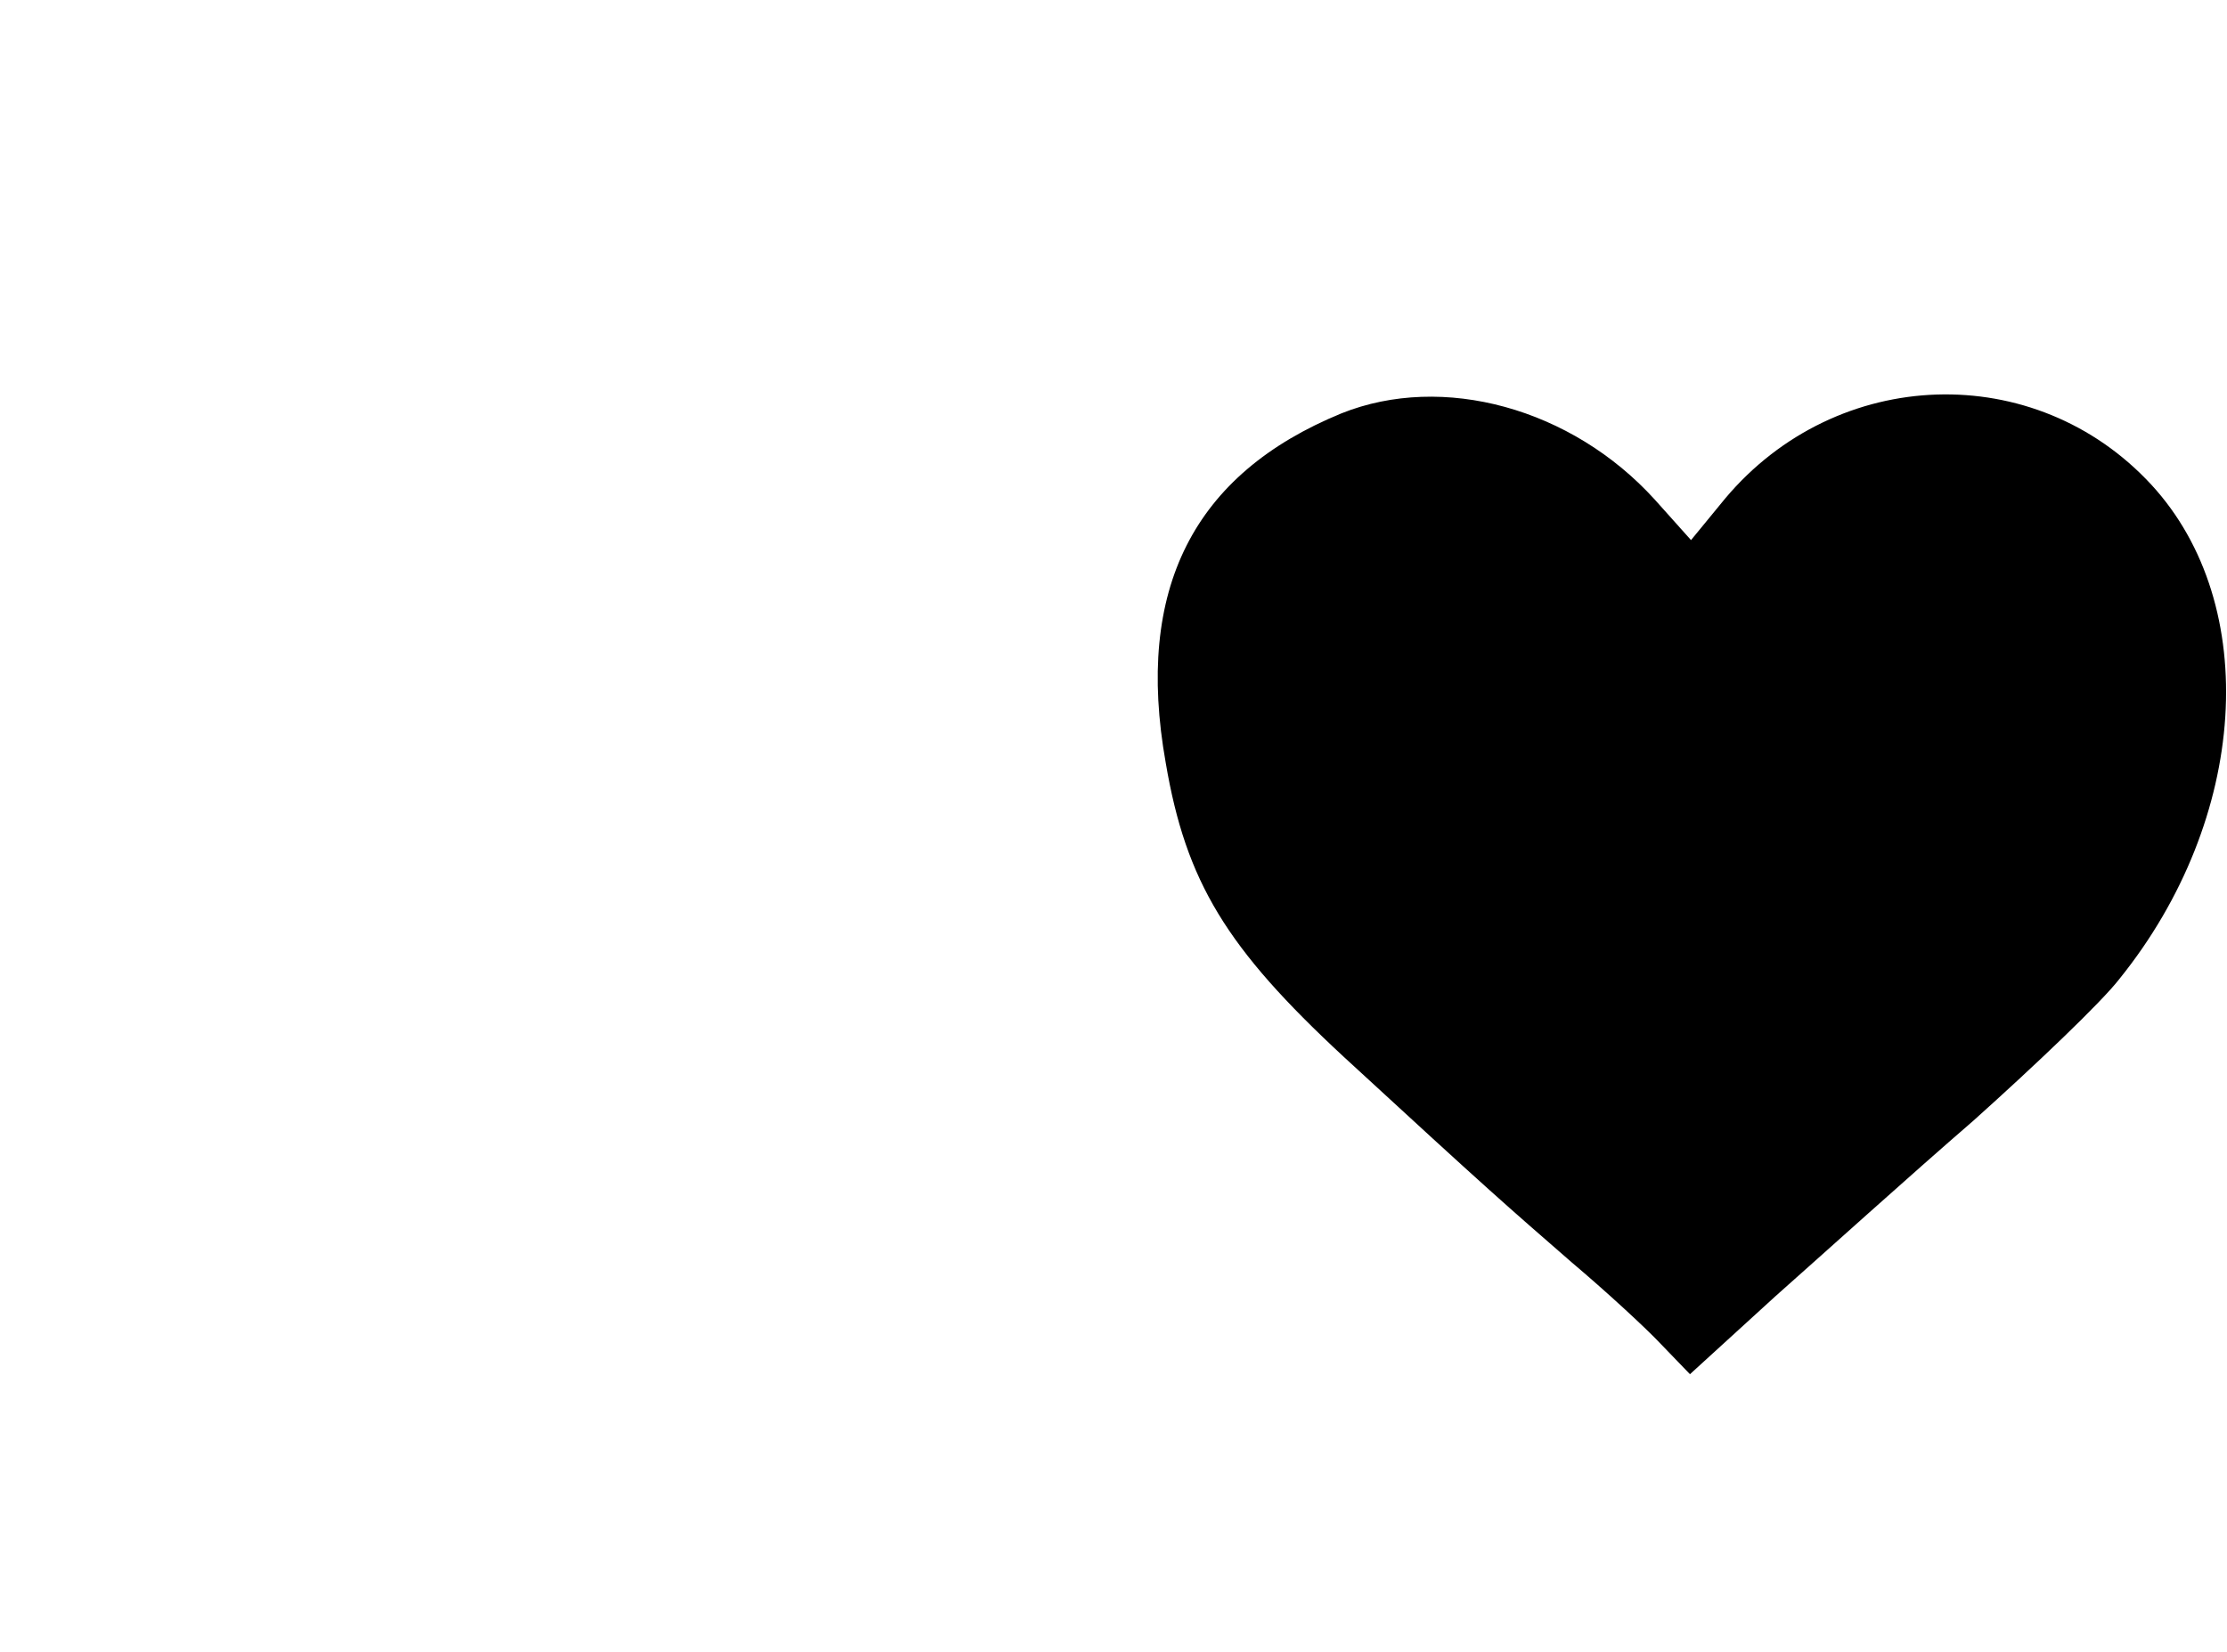
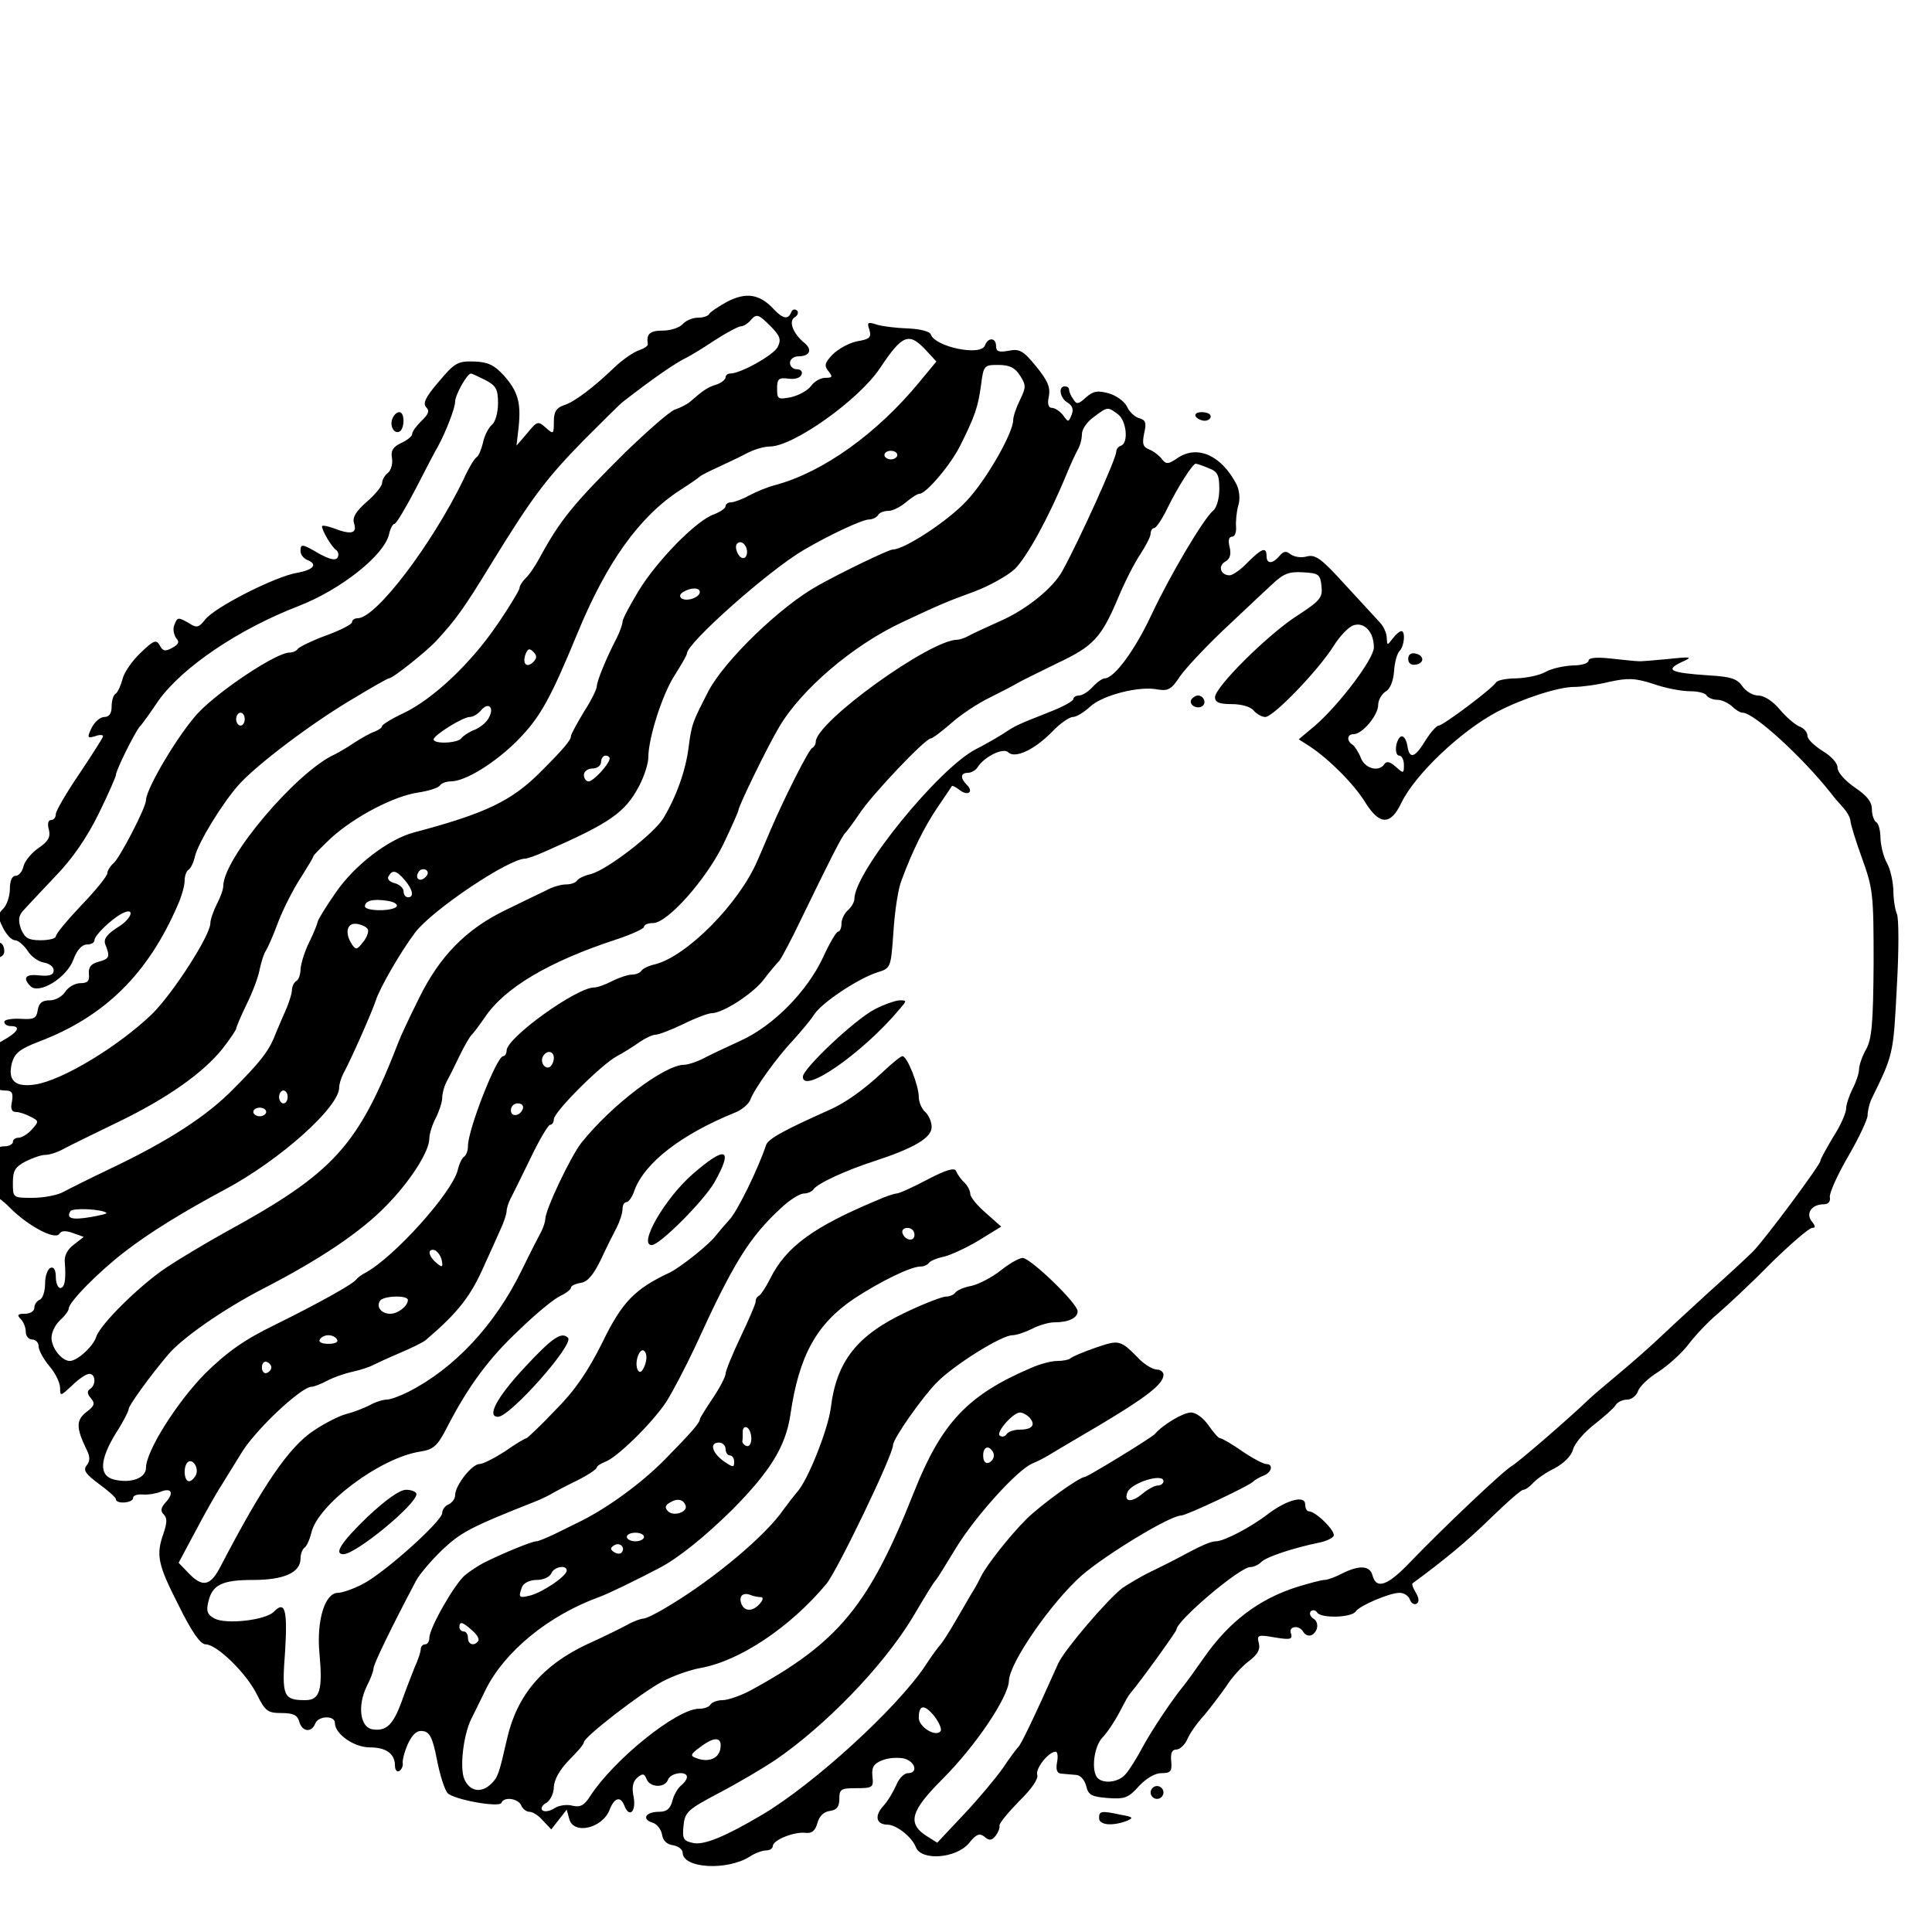
- <svg xmlns="http://www.w3.org/2000/svg" version="1.0" width="209pt" height="155pt" viewBox="0 0 209 155" preserveAspectRatio="xMidYMid meet">
-   <g transform="translate(0,155) scale(0.1,-0.1)" fill="#000000" stroke="none">
-     <path d="M1259 1162 c-139 -57 -194 -165 -165 -328 19 -112 57 -174 167 -276 139 -128 152 -139 214 -193 32 -27 70 -62 84 -77 l27 -28 80 73 c44 39 127 114 186 165 58 52 120 111 137 133 121 150 134 351 30 464 -109 118 -295 112 -400 -13 l-32 -39 -34 38 c-78 86 -199 119 -294 81z" />
+ <svg xmlns="http://www.w3.org/2000/svg" version="1.0" width="100%" height="100%" viewBox="100 50 450 450" preserveAspectRatio="xMidYMid meet">
+   <g transform="translate(0,600) scale(0.1,-0.1)" fill="#000000" stroke="none">
+     <path d="M2695 4798 c-22 -12 -41 -25 -43 -29 -2 -5 -14 -9 -27 -9 -12 0 -28 -7 -35 -15 -7 -8 -28 -15 -46 -15 -31 0 -39 -8 -35 -32 0 -4 -9 -10 -21 -14 -12 -4 -37 -21 -55 -38 -51 -49 -96 -83 -120 -90 -17 -6 -23 -15 -23 -38 0 -30 -1 -30 -19 -14 -18 16 -20 15 -43 -13 l-25 -29 5 43 c6 58 -2 84 -35 121 -22 24 -37 31 -69 32 -38 1 -45 -3 -82 -47 -31 -36 -38 -51 -29 -60 8 -8 5 -16 -11 -31 -12 -12 -22 -25 -22 -31 0 -5 -12 -15 -26 -21 -19 -9 -24 -18 -21 -35 2 -13 -2 -28 -9 -34 -8 -6 -14 -17 -14 -24 0 -7 -16 -27 -36 -44 -26 -23 -34 -37 -29 -51 7 -23 -8 -26 -49 -10 -14 5 -26 7 -26 4 0 -10 23 -49 33 -55 5 -4 7 -12 3 -18 -5 -7 -18 -4 -42 9 -41 24 -44 24 -44 6 0 -8 7 -16 15 -20 26 -10 16 -23 -22 -30 -51 -8 -194 -81 -215 -109 -15 -19 -20 -20 -37 -9 -26 15 -28 15 -35 -4 -4 -9 -1 -22 4 -30 9 -9 6 -15 -9 -23 -16 -9 -22 -8 -29 6 -8 14 -14 12 -45 -18 -20 -19 -39 -47 -42 -62 -4 -15 -11 -30 -16 -33 -5 -3 -9 -16 -9 -30 0 -16 -6 -24 -17 -24 -10 0 -23 -12 -30 -26 -10 -22 -10 -24 8 -19 10 4 19 4 19 0 0 -3 -25 -42 -55 -87 -30 -44 -55 -87 -55 -94 0 -8 -5 -14 -11 -14 -7 0 -9 -9 -5 -23 4 -17 -2 -27 -24 -42 -16 -11 -32 -30 -35 -42 -3 -13 -11 -23 -19 -23 -8 0 -13 -12 -13 -30 0 -17 -7 -38 -15 -46 -14 -14 -14 -19 -1 -45 8 -16 20 -29 28 -29 7 0 20 -11 29 -24 8 -14 26 -26 38 -28 13 -2 23 -10 23 -18 0 -11 -9 -14 -33 -12 -33 4 -40 -6 -21 -25 20 -20 85 20 100 62 8 22 20 35 31 35 10 0 18 4 18 10 0 11 37 47 62 61 34 19 27 -10 -8 -31 -25 -16 -33 -27 -29 -39 12 -30 10 -34 -15 -41 -18 -5 -24 -12 -23 -28 2 -17 -3 -22 -20 -22 -12 0 -28 -9 -35 -20 -7 -11 -23 -20 -36 -20 -18 0 -25 -6 -28 -22 -3 -20 -8 -23 -41 -21 -20 1 -37 -2 -37 -7 0 -6 7 -10 15 -10 25 0 17 -14 -19 -34 -38 -20 -53 -61 -30 -83 8 -8 14 -19 14 -24 0 -5 10 -9 21 -9 17 0 20 -5 17 -25 -4 -17 -1 -25 9 -25 8 0 23 -5 34 -11 20 -10 20 -11 3 -30 -9 -10 -23 -19 -31 -19 -7 0 -13 -4 -13 -10 0 -5 -9 -10 -20 -10 -13 0 -18 -5 -14 -15 4 -9 -5 -26 -20 -42 -29 -29 -29 -46 -1 -52 10 -2 32 -17 49 -35 41 -41 104 -75 114 -60 5 8 15 8 32 2 l25 -9 -23 -18 c-15 -11 -23 -26 -21 -42 3 -39 0 -59 -11 -59 -5 0 -10 12 -10 26 0 16 -5 24 -12 21 -7 -2 -13 -19 -13 -37 0 -18 -6 -35 -12 -37 -7 -3 -13 -11 -13 -19 0 -8 -10 -14 -22 -14 -17 0 -19 -3 -10 -12 7 -7 12 -20 12 -30 0 -10 7 -18 15 -18 8 0 15 -7 15 -16 0 -9 11 -29 25 -46 14 -16 25 -39 25 -51 0 -20 1 -19 28 6 15 15 33 27 40 27 15 0 16 -26 2 -35 -8 -5 -7 -12 2 -22 10 -12 8 -18 -11 -32 -24 -19 -24 -37 1 -88 8 -16 8 -26 0 -36 -9 -11 -3 -20 28 -43 22 -16 40 -32 40 -36 0 -12 40 -9 40 3 0 6 10 9 23 8 12 -1 30 2 40 6 26 11 33 -2 14 -23 -12 -13 -14 -21 -6 -29 9 -9 8 -20 0 -44 -18 -51 -14 -72 35 -168 31 -63 51 -91 63 -91 26 0 96 -68 120 -118 19 -38 25 -42 57 -42 27 0 37 -5 41 -20 6 -23 28 -27 37 -5 7 19 46 20 46 2 0 -26 45 -57 81 -57 39 0 59 -15 59 -43 0 -10 5 -15 10 -12 6 4 9 12 8 18 -1 7 4 27 12 45 11 23 21 32 35 30 16 -2 23 -16 33 -68 7 -36 18 -70 25 -77 16 -15 121 -34 125 -22 6 15 39 10 46 -6 3 -8 12 -15 19 -15 8 0 22 -9 32 -21 l19 -20 18 23 18 23 6 -22 c10 -37 77 -22 94 22 11 28 25 32 34 10 11 -30 28 -16 22 19 -5 23 -2 37 9 46 12 10 16 9 21 -4 8 -20 43 -21 50 -1 6 16 44 21 44 6 0 -5 -6 -14 -14 -20 -8 -7 -17 -23 -20 -36 -5 -18 -13 -25 -31 -25 -31 0 -41 -17 -16 -25 11 -3 21 -16 23 -28 2 -14 11 -23 26 -25 12 -2 22 -10 22 -17 0 -37 104 -43 157 -9 12 8 29 14 38 14 8 0 15 5 15 10 0 14 49 34 76 31 15 -2 23 5 28 23 4 15 14 26 29 28 16 2 22 10 22 28 0 23 4 25 40 25 38 0 40 2 37 28 -2 21 3 29 23 37 15 6 37 7 51 4 26 -7 33 -34 9 -34 -9 0 -21 -12 -27 -27 -7 -16 -20 -38 -31 -50 -21 -23 -16 -43 11 -43 21 -1 56 -29 65 -52 12 -33 94 -27 124 9 17 21 24 24 36 15 11 -10 17 -9 26 2 6 8 10 18 9 23 -2 5 19 30 45 57 30 29 46 53 43 62 -5 14 26 54 43 54 4 0 6 -11 3 -25 -3 -17 0 -25 9 -26 8 -1 23 -2 34 -3 11 0 21 -11 25 -26 5 -21 12 -25 51 -28 39 -3 48 1 72 28 17 18 37 30 52 30 22 0 25 4 23 28 -2 19 2 27 12 27 8 0 20 11 26 25 6 14 24 39 39 55 14 17 37 47 51 67 13 21 37 47 53 59 20 15 27 27 23 42 -5 19 -2 20 38 13 36 -6 41 -4 37 9 -7 17 18 21 28 5 9 -15 25 -12 32 6 3 9 0 20 -8 24 -7 5 -10 12 -6 17 5 4 11 3 15 -3 9 -14 81 -12 90 3 9 13 78 43 102 43 10 0 21 -7 24 -16 3 -8 10 -13 16 -9 6 4 5 13 -2 25 -7 11 -10 21 -8 22 75 55 128 99 182 152 37 36 71 66 76 66 5 0 15 7 23 16 7 8 29 24 50 34 22 12 39 29 43 44 3 13 25 39 48 57 24 19 47 39 51 46 4 7 16 13 27 13 10 0 21 9 25 19 3 11 25 32 48 46 23 15 55 44 70 64 16 21 46 53 69 72 22 19 78 71 123 117 46 45 89 82 96 82 8 0 8 4 -1 15 -15 19 0 40 28 40 11 0 16 7 14 17 -1 10 18 52 43 95 25 43 45 86 45 95 0 10 4 26 8 36 52 106 52 105 60 262 5 85 5 163 0 172 -4 9 -8 34 -8 55 -1 21 -7 49 -15 63 -8 14 -14 39 -15 57 0 17 -4 35 -10 38 -5 3 -10 17 -10 30 0 18 -12 32 -40 51 -23 16 -40 35 -40 46 0 11 -15 27 -35 39 -19 12 -35 27 -35 35 0 8 -8 18 -19 22 -10 4 -31 22 -46 40 -16 19 -36 32 -50 32 -12 0 -29 10 -37 22 -12 17 -26 22 -79 25 -88 6 -101 12 -64 30 29 13 27 14 -30 8 -33 -3 -64 -6 -70 -5 -5 0 -34 3 -62 6 -35 4 -53 2 -53 -5 0 -6 -17 -11 -37 -11 -21 -1 -49 -7 -63 -15 -14 -8 -44 -14 -67 -15 -23 0 -44 -4 -48 -9 -9 -15 -124 -101 -134 -101 -5 0 -19 -16 -31 -35 -25 -41 -37 -44 -42 -12 -2 12 -7 22 -13 22 -5 0 -11 -10 -13 -22 -2 -13 1 -23 7 -23 6 0 11 -10 11 -22 0 -20 -1 -20 -19 -4 -12 11 -21 14 -26 7 -12 -20 -45 -12 -55 13 -5 13 -14 27 -19 31 -15 9 -14 25 2 25 20 0 57 44 57 68 0 11 8 25 17 31 11 6 18 24 20 47 1 20 7 42 13 48 11 11 14 46 4 46 -4 0 -13 -8 -20 -17 -13 -17 -13 -17 -14 1 0 11 -7 26 -15 35 -8 9 -45 49 -81 88 -56 62 -70 72 -90 67 -13 -4 -30 -1 -38 5 -10 8 -16 8 -26 -4 -16 -19 -30 -19 -30 0 0 22 -11 18 -44 -15 -16 -17 -35 -30 -42 -30 -21 0 -28 22 -10 32 11 6 14 17 10 34 -4 15 -2 24 6 24 6 0 10 10 9 23 -1 12 1 34 5 49 5 15 3 36 -4 50 -35 67 -90 92 -136 62 -23 -16 -28 -16 -38 -3 -6 8 -19 18 -29 22 -15 6 -17 13 -12 38 6 25 3 31 -12 35 -10 3 -23 15 -28 27 -6 12 -25 26 -43 31 -26 7 -36 5 -53 -10 -17 -16 -22 -16 -29 -4 -6 8 -10 18 -10 23 0 4 -4 7 -10 7 -16 0 -11 -28 7 -38 11 -7 14 -16 9 -28 -7 -18 -8 -18 -20 -1 -7 9 -19 17 -26 17 -8 0 -11 9 -7 27 4 21 -3 37 -30 70 -30 37 -39 41 -64 36 -22 -4 -29 -2 -29 11 0 20 -19 21 -26 1 -10 -25 -116 -3 -126 26 -2 7 -25 13 -54 14 -27 1 -60 5 -72 9 -21 7 -23 5 -17 -12 5 -18 1 -22 -29 -27 -19 -4 -44 -18 -57 -31 -18 -19 -20 -26 -9 -39 10 -13 9 -15 -8 -15 -11 0 -26 -9 -33 -19 -8 -11 -29 -22 -46 -26 -31 -6 -33 -5 -33 20 0 23 4 26 27 23 15 -2 28 2 30 10 3 6 -2 12 -11 12 -9 0 -16 7 -16 15 0 8 9 15 19 15 27 0 34 15 15 31 -27 22 -38 51 -23 60 7 4 10 12 5 16 -5 4 -11 2 -13 -4 -7 -18 -19 -16 -40 6 -33 36 -64 41 -108 19z m116 -107 c-11 -19 -86 -61 -110 -61 -6 0 -11 -4 -11 -9 0 -5 -10 -13 -22 -17 -20 -6 -30 -13 -61 -40 -7 -6 -23 -14 -35 -18 -12 -4 -63 -49 -115 -99 -122 -121 -152 -158 -200 -246 -10 -19 -25 -41 -33 -48 -8 -8 -14 -18 -14 -23 0 -4 -23 -43 -52 -85 -61 -90 -149 -173 -218 -206 -28 -13 -50 -27 -50 -30 0 -4 -8 -9 -17 -13 -10 -3 -31 -15 -48 -26 -16 -11 -37 -23 -45 -27 -89 -40 -260 -242 -260 -307 0 -8 -7 -27 -15 -42 -8 -16 -15 -36 -15 -44 0 -29 -88 -165 -136 -212 -78 -75 -208 -154 -272 -164 -47 -7 -65 9 -54 51 7 23 19 32 63 49 153 58 254 158 323 318 9 20 16 45 16 56 0 12 4 23 9 26 5 3 12 17 15 31 8 33 63 123 102 167 40 45 167 142 267 201 43 26 80 47 83 47 9 0 85 61 109 86 47 51 65 76 128 179 97 158 129 200 217 290 44 44 85 85 92 90 67 52 120 89 147 102 8 4 37 21 65 40 28 18 56 33 62 33 6 0 17 7 24 16 12 13 17 12 43 -14 25 -25 27 -33 18 -51z m346 -7 l24 -26 -38 -46 c-100 -122 -226 -212 -338 -242 -16 -4 -43 -15 -60 -24 -16 -9 -36 -16 -42 -16 -7 0 -13 -4 -13 -9 0 -5 -12 -13 -27 -19 -41 -14 -133 -108 -176 -179 -20 -33 -37 -65 -37 -71 0 -6 -6 -23 -14 -39 -24 -46 -46 -100 -46 -112 0 -6 -13 -33 -30 -59 -16 -27 -30 -52 -30 -56 0 -10 -18 -31 -72 -85 -67 -67 -128 -96 -294 -140 -60 -16 -139 -77 -182 -140 -23 -33 -42 -64 -42 -68 -1 -5 -9 -26 -20 -48 -11 -22 -19 -50 -20 -62 0 -12 -4 -25 -10 -28 -5 -3 -10 -13 -10 -21 0 -8 -8 -34 -19 -57 -10 -23 -21 -49 -24 -57 -13 -30 -33 -56 -92 -115 -62 -64 -153 -123 -290 -188 -44 -21 -92 -45 -107 -53 -14 -8 -47 -14 -72 -14 -46 0 -46 0 -46 35 0 28 5 37 30 50 16 8 36 15 45 15 10 0 29 6 43 14 15 8 72 36 126 62 116 56 199 115 244 171 18 23 32 44 32 47 0 3 11 29 24 56 14 28 28 65 31 83 4 18 10 37 14 42 4 6 18 37 30 70 13 33 37 79 53 103 15 24 28 45 28 48 0 2 19 21 41 42 55 50 147 98 203 106 25 4 48 11 51 17 4 5 15 9 25 9 34 0 103 43 155 95 53 54 76 95 140 250 68 165 144 272 240 334 22 14 42 28 45 31 3 3 23 13 45 23 22 10 53 25 68 33 16 8 38 14 50 14 55 0 208 109 257 183 52 78 67 84 107 41z m219 -59 c14 -22 14 -27 0 -56 -9 -18 -16 -39 -16 -47 0 -30 -62 -139 -108 -188 -42 -46 -145 -114 -173 -114 -9 0 -121 -54 -174 -84 -87 -48 -218 -175 -255 -246 -37 -72 -39 -76 -46 -130 -7 -56 -29 -116 -59 -166 -22 -36 -131 -120 -169 -130 -14 -3 -29 -10 -32 -15 -3 -5 -14 -9 -26 -9 -11 0 -32 -6 -46 -14 -15 -7 -58 -28 -95 -46 -91 -44 -153 -107 -201 -205 -22 -44 -43 -89 -47 -100 -95 -245 -150 -306 -404 -445 -45 -25 -107 -62 -137 -82 -63 -42 -155 -133 -164 -162 -7 -22 -43 -55 -61 -56 -19 0 -43 30 -43 54 0 13 9 31 20 41 11 10 20 22 20 27 0 15 70 86 130 132 58 45 136 93 235 146 127 68 265 191 265 237 0 7 4 21 9 31 22 41 69 149 76 171 9 29 58 114 92 159 39 52 218 172 256 172 5 0 25 7 45 16 153 67 188 91 221 154 12 23 21 52 21 65 0 46 33 149 62 193 15 24 28 46 28 50 0 24 190 193 272 241 58 34 136 71 152 71 8 0 18 5 21 10 3 6 14 10 24 10 10 0 28 9 41 20 13 11 27 20 32 20 15 0 73 68 95 113 34 68 41 89 48 140 6 46 7 47 40 47 26 0 39 -6 51 -25z m-1246 -10 c25 -13 30 -21 30 -54 0 -21 -6 -44 -14 -50 -8 -7 -18 -26 -21 -42 -4 -16 -10 -31 -15 -34 -5 -3 -19 -26 -31 -53 -73 -150 -203 -322 -246 -322 -7 0 -13 -4 -13 -9 0 -5 -27 -19 -60 -31 -33 -12 -63 -27 -66 -31 -3 -5 -12 -9 -20 -9 -30 0 -160 -86 -211 -139 -45 -47 -123 -178 -123 -205 0 -17 -61 -134 -75 -146 -8 -7 -15 -18 -15 -24 0 -6 -27 -40 -60 -74 -33 -35 -60 -67 -60 -73 0 -5 -16 -9 -35 -9 -29 0 -37 5 -46 26 -7 20 -6 31 5 43 8 9 42 45 75 80 40 41 74 91 101 146 22 45 40 86 40 90 0 11 43 97 55 112 6 6 26 34 44 61 56 78 187 167 328 221 97 38 197 117 209 166 3 14 9 25 13 25 4 0 26 37 50 83 23 45 46 89 51 97 18 33 40 89 40 104 0 16 28 66 37 66 2 0 17 -7 33 -15z m1474 -80 c20 -15 25 -67 7 -73 -6 -2 -11 -8 -11 -14 0 -16 -84 -202 -125 -277 -22 -41 -85 -91 -144 -117 -31 -14 -64 -29 -73 -34 -10 -6 -23 -10 -28 -10 -64 0 -330 -192 -330 -238 0 -6 -4 -12 -8 -14 -8 -3 -65 -116 -98 -193 -7 -16 -20 -48 -30 -70 -43 -100 -164 -222 -238 -241 -14 -3 -29 -10 -32 -15 -3 -5 -13 -9 -22 -9 -9 0 -30 -7 -46 -15 -15 -8 -34 -15 -42 -15 -41 0 -204 -117 -204 -147 0 -7 -4 -13 -8 -13 -15 0 -82 -171 -82 -209 0 -11 -4 -22 -9 -25 -5 -3 -12 -18 -15 -32 -14 -53 -147 -201 -214 -238 -10 -5 -19 -12 -22 -16 -8 -11 -85 -54 -190 -106 -72 -35 -111 -63 -162 -113 -66 -67 -138 -181 -138 -220 0 -24 -36 -37 -75 -27 -35 9 -33 46 5 108 17 26 30 52 30 57 0 7 47 73 90 124 32 39 129 107 224 156 132 68 227 132 286 193 55 56 100 126 100 156 0 11 7 33 15 48 8 16 15 37 15 47 0 9 4 25 9 35 5 9 19 37 31 62 12 25 25 47 29 50 3 3 17 21 30 40 46 69 149 130 304 181 37 12 67 26 67 30 0 5 9 9 21 9 34 0 124 102 164 184 19 40 35 76 35 79 0 9 68 149 95 194 52 88 172 190 285 243 87 41 106 49 169 72 35 13 78 37 95 53 28 28 78 118 120 220 9 22 21 48 26 57 6 10 10 26 10 37 0 11 12 29 28 40 32 24 32 24 56 6z m-514 -95 c0 -5 -7 -10 -15 -10 -8 0 -15 5 -15 10 0 6 7 10 15 10 8 0 15 -4 15 -10z m724 -30 c22 -8 26 -16 26 -49 0 -22 -6 -44 -15 -51 -22 -19 -99 -148 -144 -244 -38 -81 -86 -146 -108 -146 -5 0 -18 -9 -28 -20 -10 -11 -24 -20 -32 -20 -7 0 -13 -4 -13 -8 0 -5 -24 -18 -52 -29 -81 -32 -81 -32 -113 -53 -16 -10 -44 -26 -62 -35 -87 -45 -283 -286 -283 -349 0 -7 -7 -19 -15 -26 -8 -7 -15 -21 -15 -31 0 -11 -4 -19 -8 -19 -4 0 -20 -27 -35 -60 -37 -79 -115 -159 -192 -194 -33 -15 -73 -34 -88 -42 -16 -8 -35 -14 -43 -14 -46 0 -170 -94 -240 -182 -25 -32 -84 -156 -84 -178 0 -5 -4 -18 -9 -28 -5 -9 -26 -50 -46 -91 -62 -127 -156 -228 -264 -283 -20 -10 -42 -18 -51 -18 -8 0 -27 -6 -41 -14 -14 -7 -38 -16 -54 -20 -15 -4 -49 -21 -74 -38 -58 -38 -119 -128 -217 -316 -23 -45 -41 -50 -72 -19 l-26 27 38 71 c21 40 49 90 64 113 14 23 33 53 42 68 30 53 141 158 166 158 5 0 21 6 36 14 15 8 41 17 59 21 19 4 40 11 49 16 8 4 36 17 62 28 26 11 53 24 60 30 75 64 105 102 137 176 13 28 29 64 37 82 8 17 14 36 14 42 0 6 4 19 9 29 5 9 26 52 47 95 20 42 41 77 45 77 5 0 9 6 9 13 0 17 110 127 147 147 15 8 39 23 53 33 13 9 30 17 37 17 7 0 36 11 65 25 28 14 58 25 65 25 26 0 93 43 120 76 15 20 33 41 39 47 5 7 27 48 48 92 67 138 98 200 105 205 3 3 18 23 33 45 27 42 153 175 166 175 4 0 25 16 47 35 22 20 63 47 90 60 28 14 57 29 65 34 8 5 50 25 92 46 85 40 103 59 143 154 15 36 38 81 51 100 13 20 24 41 24 48 0 7 4 13 8 13 5 0 19 21 32 48 23 47 58 102 65 102 2 0 15 -4 29 -10z m-1074 -196 c0 -8 -4 -14 -9 -14 -11 0 -22 26 -14 34 9 9 23 -3 23 -20z m1338 -79 c3 -27 -3 -34 -55 -68 -68 -43 -193 -167 -193 -191 0 -12 10 -16 39 -16 22 0 44 -6 51 -15 7 -8 19 -15 27 -15 19 0 123 108 159 165 15 24 36 46 48 49 25 7 46 -17 46 -52 0 -27 -82 -135 -138 -183 l-37 -31 25 -16 c47 -31 105 -90 130 -131 33 -53 59 -54 84 -1 32 66 138 167 223 212 59 31 143 58 179 58 18 0 55 5 83 12 42 9 59 9 102 -5 28 -10 66 -17 85 -17 18 0 36 -4 39 -10 3 -5 15 -10 25 -10 10 0 25 -7 34 -15 8 -8 19 -15 25 -15 26 0 139 -103 206 -188 5 -7 18 -22 28 -33 9 -10 17 -24 17 -31 0 -6 12 -46 27 -87 26 -72 27 -85 27 -246 -1 -137 -4 -176 -18 -200 -9 -16 -16 -37 -16 -46 0 -9 -7 -30 -15 -45 -8 -16 -15 -37 -15 -46 0 -10 -13 -40 -30 -66 -16 -27 -30 -52 -30 -56 0 -9 -130 -184 -157 -211 -11 -11 -57 -54 -103 -95 -45 -41 -99 -91 -119 -110 -20 -19 -61 -55 -91 -80 -30 -25 -62 -52 -70 -60 -49 -47 -164 -146 -178 -154 -20 -11 -165 -149 -236 -223 -53 -56 -80 -66 -89 -33 -6 24 -31 25 -71 5 -15 -8 -34 -15 -41 -15 -7 0 -37 -8 -66 -17 -87 -28 -156 -80 -214 -163 -21 -30 -42 -59 -47 -65 -28 -34 -76 -106 -97 -145 -13 -25 -31 -53 -39 -62 -17 -21 -57 -24 -68 -6 -12 20 -5 70 13 90 16 17 34 46 50 78 4 8 11 20 15 25 27 32 108 145 108 149 0 21 148 146 172 146 8 0 19 5 26 12 12 12 76 33 135 45 15 3 30 10 33 15 7 10 -41 58 -58 58 -4 0 -8 7 -8 16 0 22 -42 11 -86 -22 -40 -31 -103 -64 -122 -64 -12 0 -35 -10 -92 -41 -8 -4 -35 -18 -60 -30 -25 -12 -54 -30 -66 -38 -36 -28 -134 -143 -149 -175 -58 -130 -88 -192 -94 -196 -3 -3 -19 -24 -35 -48 -16 -23 -57 -72 -91 -108 l-62 -66 -27 17 c-43 29 -34 58 39 131 78 78 153 190 155 229 1 42 99 183 169 245 55 48 206 140 232 140 12 0 163 71 169 80 3 3 13 9 23 13 19 7 24 27 6 27 -6 0 -31 13 -56 30 -24 17 -47 30 -51 30 -4 0 -16 14 -27 30 -12 17 -29 30 -41 30 -18 0 -65 -28 -84 -50 -8 -9 -157 -100 -163 -100 -13 0 -104 -66 -137 -99 -39 -39 -92 -107 -104 -131 -4 -8 -12 -24 -19 -35 -7 -11 -25 -43 -41 -70 -16 -28 -32 -52 -35 -55 -3 -3 -20 -25 -36 -50 -67 -100 -260 -276 -380 -347 -88 -52 -134 -70 -159 -66 -24 5 -27 9 -24 40 3 32 9 38 83 77 44 23 103 58 130 76 117 80 250 217 319 330 15 25 32 54 39 65 7 11 14 22 17 25 3 3 24 37 47 75 44 72 141 180 177 196 12 5 28 13 36 18 8 5 62 37 120 71 109 65 150 96 150 118 0 6 -7 12 -15 12 -9 0 -26 10 -39 22 -47 48 -48 48 -104 29 -29 -10 -55 -21 -59 -25 -3 -3 -17 -6 -31 -6 -13 0 -40 -7 -60 -16 -148 -63 -209 -128 -273 -289 -105 -265 -176 -351 -382 -463 -23 -12 -52 -22 -64 -22 -12 0 -25 -5 -28 -10 -3 -6 -15 -10 -27 -10 -51 0 -197 -117 -253 -203 -14 -22 -23 -27 -41 -23 -13 4 -33 1 -43 -6 -11 -7 -24 -9 -28 -4 -4 4 0 12 10 17 9 6 17 22 17 37 1 17 13 39 35 62 19 19 35 37 35 42 0 12 132 114 182 141 26 14 67 28 90 32 90 16 208 94 293 196 26 32 155 300 155 323 0 15 69 113 103 147 41 41 150 109 175 109 9 0 30 7 46 15 15 8 39 15 51 15 34 0 55 10 55 26 0 18 -110 124 -128 124 -8 0 -31 -13 -51 -29 -20 -16 -51 -32 -68 -36 -18 -3 -35 -11 -38 -16 -4 -5 -13 -9 -22 -9 -8 0 -50 -16 -92 -36 -115 -54 -163 -115 -176 -224 -7 -51 -54 -170 -79 -196 -6 -7 -20 -25 -31 -40 -41 -60 -159 -159 -263 -222 -29 -18 -57 -32 -63 -32 -6 0 -23 -6 -37 -14 -15 -8 -57 -29 -95 -46 -104 -49 -163 -119 -186 -220 -19 -83 -21 -89 -37 -105 -23 -22 -49 -18 -62 10 -12 25 -3 104 16 142 5 10 20 40 33 67 44 89 146 173 264 216 20 7 90 41 143 69 43 23 103 71 168 135 88 89 124 147 135 221 20 138 61 211 148 270 61 40 132 75 155 75 8 0 17 4 20 9 3 4 19 11 35 14 16 4 53 21 81 38 l52 32 -36 32 c-20 17 -36 37 -36 44 0 7 -6 19 -14 27 -8 7 -16 19 -19 26 -3 9 -22 4 -66 -19 -34 -18 -67 -33 -73 -33 -5 0 -26 -7 -46 -16 -148 -62 -211 -108 -248 -182 -10 -20 -22 -38 -26 -40 -5 -2 -8 -8 -8 -14 0 -5 -16 -42 -35 -82 -19 -40 -35 -79 -35 -86 0 -6 -13 -32 -30 -57 -16 -24 -30 -46 -30 -49 0 -8 -21 -32 -81 -93 -54 -55 -131 -111 -194 -143 -16 -8 -45 -22 -63 -31 -19 -9 -38 -17 -43 -17 -10 0 -81 -29 -124 -51 -11 -6 -30 -18 -42 -28 -24 -20 -83 -123 -83 -146 0 -8 -4 -15 -10 -15 -5 0 -10 -5 -10 -11 0 -6 -6 -25 -14 -42 -7 -18 -21 -53 -30 -79 -20 -55 -36 -71 -68 -66 -29 4 -36 54 -14 100 9 17 16 36 16 42 0 10 44 100 99 204 8 15 35 47 61 72 44 41 63 52 220 114 8 3 22 10 30 14 8 5 36 20 63 33 26 13 47 27 47 31 0 3 9 9 19 13 26 8 110 90 143 140 14 22 45 81 68 130 88 193 125 253 200 322 19 18 43 33 52 33 9 0 20 5 23 10 8 13 75 44 140 65 95 31 135 55 135 80 0 12 -7 28 -15 35 -8 7 -15 23 -15 35 0 27 -27 95 -38 95 -4 0 -25 -17 -47 -38 -45 -42 -88 -72 -125 -88 -105 -47 -142 -67 -146 -82 -18 -54 -67 -155 -86 -174 -9 -10 -22 -25 -30 -35 -14 -20 -83 -75 -108 -87 -81 -38 -111 -68 -157 -163 -34 -68 -64 -112 -110 -158 -34 -36 -65 -65 -67 -65 -3 0 -25 -13 -49 -30 -25 -16 -52 -30 -60 -30 -18 0 -57 -50 -57 -73 0 -8 -7 -17 -15 -21 -8 -3 -15 -12 -15 -20 0 -19 -136 -141 -186 -166 -21 -11 -47 -20 -57 -20 -30 0 -50 -64 -43 -140 8 -87 1 -110 -33 -110 -51 0 -55 9 -47 113 6 97 0 120 -26 93 -20 -20 -111 -30 -138 -16 -17 9 -20 17 -15 38 9 41 32 52 105 52 71 0 110 17 110 50 0 10 4 21 9 25 5 3 12 18 16 34 14 66 161 176 254 190 31 5 40 13 62 56 49 95 97 161 169 228 39 38 82 73 96 79 13 6 24 15 24 19 0 4 10 9 23 11 15 2 29 18 46 53 13 28 30 62 38 77 7 14 13 33 13 42 0 9 4 16 9 16 5 0 14 12 19 28 24 64 109 130 235 181 15 6 30 19 34 28 9 26 63 101 102 142 18 20 40 46 48 59 18 27 102 83 146 97 32 10 32 10 38 95 3 47 11 101 19 120 25 68 54 126 84 170 17 25 32 47 33 49 1 2 9 -2 18 -9 19 -15 34 -5 17 12 -16 16 -15 28 3 28 7 0 18 6 22 13 16 25 60 46 71 35 16 -16 62 6 103 48 18 19 40 34 48 34 8 0 26 11 40 24 29 27 115 49 158 40 24 -4 32 1 51 30 13 19 59 68 101 108 43 40 93 88 112 105 28 27 41 32 74 30 37 -2 40 -5 43 -32z m-1448 -14 c0 -12 -29 -23 -42 -15 -6 4 -5 10 3 15 18 11 39 11 39 0z m-388 -163 c-15 -15 -26 -4 -18 18 5 13 9 15 18 6 9 -9 9 -15 0 -24z m-103 -129 c-5 -11 -21 -24 -34 -29 -13 -5 -26 -14 -30 -19 -7 -12 -65 -15 -65 -3 1 10 68 52 84 52 8 0 19 7 26 15 17 21 32 8 19 -16z m-569 -4 c0 -8 -4 -15 -10 -15 -5 0 -10 7 -10 15 0 8 5 15 10 15 6 0 10 -7 10 -15z m850 -92 c-1 -13 -38 -53 -49 -53 -6 0 -11 7 -11 15 0 8 9 15 20 15 11 0 20 7 20 15 0 8 5 15 10 15 6 0 10 -3 10 -7z m-429 -276 c-13 -13 -26 -3 -16 12 3 6 11 8 17 5 6 -4 6 -10 -1 -17z m-48 -7 c19 -23 22 -40 7 -40 -5 0 -10 6 -10 14 0 7 -9 16 -21 19 -12 3 -18 10 -14 16 9 16 18 14 38 -9z m-19 -61 c-7 -12 -74 -12 -74 0 0 13 19 18 51 13 16 -2 26 -8 23 -13z m-67 -54 c2 -6 -3 -20 -12 -30 -13 -17 -16 -18 -25 -5 -18 27 -12 52 12 48 12 -2 23 -8 25 -13z m433 -299 c0 -8 -4 -17 -9 -21 -12 -7 -24 12 -16 25 9 15 25 12 25 -4z m-620 -91 c0 -8 -4 -15 -10 -15 -5 0 -10 7 -10 15 0 8 5 15 10 15 6 0 10 -7 10 -15z m548 -27 c-6 -18 -28 -21 -28 -4 0 9 7 16 16 16 9 0 14 -5 12 -12z m-598 -8 c0 -5 -7 -10 -15 -10 -8 0 -15 5 -15 10 0 6 7 10 15 10 8 0 15 -4 15 -10z m-372 -235 c2 -2 -15 -6 -38 -10 -43 -7 -56 -3 -46 14 5 8 73 5 84 -4z m1882 -51 c0 -17 -22 -14 -28 4 -2 7 3 12 12 12 9 0 16 -7 16 -16z m-1101 -60 c3 -16 1 -17 -13 -5 -19 16 -21 34 -3 29 6 -3 14 -13 16 -24z m-79 -92 c0 -14 -23 -32 -41 -32 -21 0 -33 16 -24 30 7 12 65 14 65 2z m-165 -92 c4 -6 -5 -10 -20 -10 -15 0 -24 4 -20 10 3 6 12 10 20 10 8 0 17 -4 20 -10z m717 -60 c-6 -15 -11 -19 -16 -12 -10 17 4 56 15 45 6 -6 6 -19 1 -33z m-870 -5 c0 -5 -5 -11 -11 -13 -6 -2 -11 4 -11 13 0 9 5 15 11 13 6 -2 11 -8 11 -13z m1767 -118 c14 -17 4 -27 -25 -27 -13 0 -26 -5 -29 -10 -4 -6 -11 -8 -16 -4 -11 6 30 54 47 54 6 0 17 -6 23 -13z m-649 -48 c0 -12 -5 -19 -11 -17 -6 2 -10 7 -10 11 1 4 1 14 1 23 0 8 5 12 10 9 6 -3 10 -15 10 -26z m-60 -24 c0 -8 5 -15 10 -15 6 0 10 -7 10 -15 0 -14 -3 -13 -25 2 -27 20 -33 43 -10 43 8 0 15 -7 15 -15z m625 -15 c0 -7 -6 -15 -12 -17 -8 -3 -13 4 -13 17 0 13 5 20 13 18 6 -3 12 -11 12 -18z m-1858 -44 c-4 -9 -11 -16 -17 -16 -11 0 -14 33 -3 44 11 10 26 -11 20 -28z m2253 -16 c0 -5 -6 -10 -13 -10 -8 0 -24 -9 -37 -20 -24 -20 -43 -19 -34 4 8 22 84 46 84 26z m-1113 -57 c5 -15 -28 -26 -41 -13 -8 8 -7 14 4 20 17 11 32 8 37 -7z m-97 -73 c0 -5 -9 -10 -20 -10 -11 0 -20 5 -20 10 0 6 9 10 20 10 11 0 20 -4 20 -10z m-53 -37 c-3 -3 -11 -2 -17 2 -9 6 -9 10 1 16 14 8 27 -7 16 -18z m-127 -41 c0 -13 -55 -50 -84 -58 -28 -7 -29 -5 -20 20 4 9 18 16 34 16 16 0 30 7 34 15 6 16 36 21 36 7z m452 -62 c6 0 6 -6 -2 -15 -16 -19 -36 -19 -43 -1 -7 18 3 28 21 21 7 -3 18 -5 24 -5z m-673 -77 c11 -9 18 -20 15 -25 -9 -13 -24 -9 -24 7 0 8 -4 15 -10 15 -5 0 -10 5 -10 10 0 14 7 13 29 -7z m1091 -236 c-12 -13 -50 11 -50 32 0 31 13 32 36 4 12 -16 19 -32 14 -36z m-512 -39 c-3 -24 -28 -34 -56 -23 -15 5 -14 9 8 25 34 26 52 25 48 -2z" />
+     <path d="M3775 3871 c-7 -12 12 -24 25 -16 11 7 4 25 -10 25 -5 0 -11 -4 -15 -9z" />
+     <path d="M3037 3149 c-46 -24 -167 -138 -167 -157 0 -42 140 56 224 156 19 22 19 22 0 22 -10 -1 -36 -10 -57 -21z" />
+     <path d="M2613 2765 c-65 -57 -127 -165 -95 -165 19 0 122 104 146 146 45 80 27 87 -51 19z" />
+     <path d="M2221 2314 c-64 -69 -88 -114 -61 -114 28 0 178 169 163 184 -15 15 -36 1 -102 -70z" />
+     <path d="M1856 1967 c-62 -60 -79 -87 -56 -87 29 0 170 116 170 140 0 5 -11 10 -24 10 -15 0 -46 -22 -90 -63z" />
+     <path d="M1914 4525 c-7 -17 4 -37 17 -30 12 8 12 45 -1 45 -6 0 -13 -7 -16 -15z" />
+     <path d="M3785 4530 c3 -5 13 -10 21 -10 8 0 14 5 14 10 0 6 -9 10 -21 10 -11 0 -17 -4 -14 -10z" />
+     <path d="M4280 3965 c0 -10 7 -15 18 -13 21 4 19 22 -2 26 -10 2 -16 -3 -16 -13z" />
+     <path d="M986 3294 c-9 -22 -8 -24 9 -24 8 0 15 6 15 14 0 22 -17 28 -24 10z" />
+     <path d="M3680 1325 c0 -8 7 -15 15 -15 8 0 15 7 15 15 0 8 -7 15 -15 15 -8 0 -15 -7 -15 -15z" />
+     <path d="M3560 1265 c0 -16 31 -19 65 -6 16 7 14 9 -14 14 -47 10 -51 9 -51 -8z" />
  </g>
</svg>
